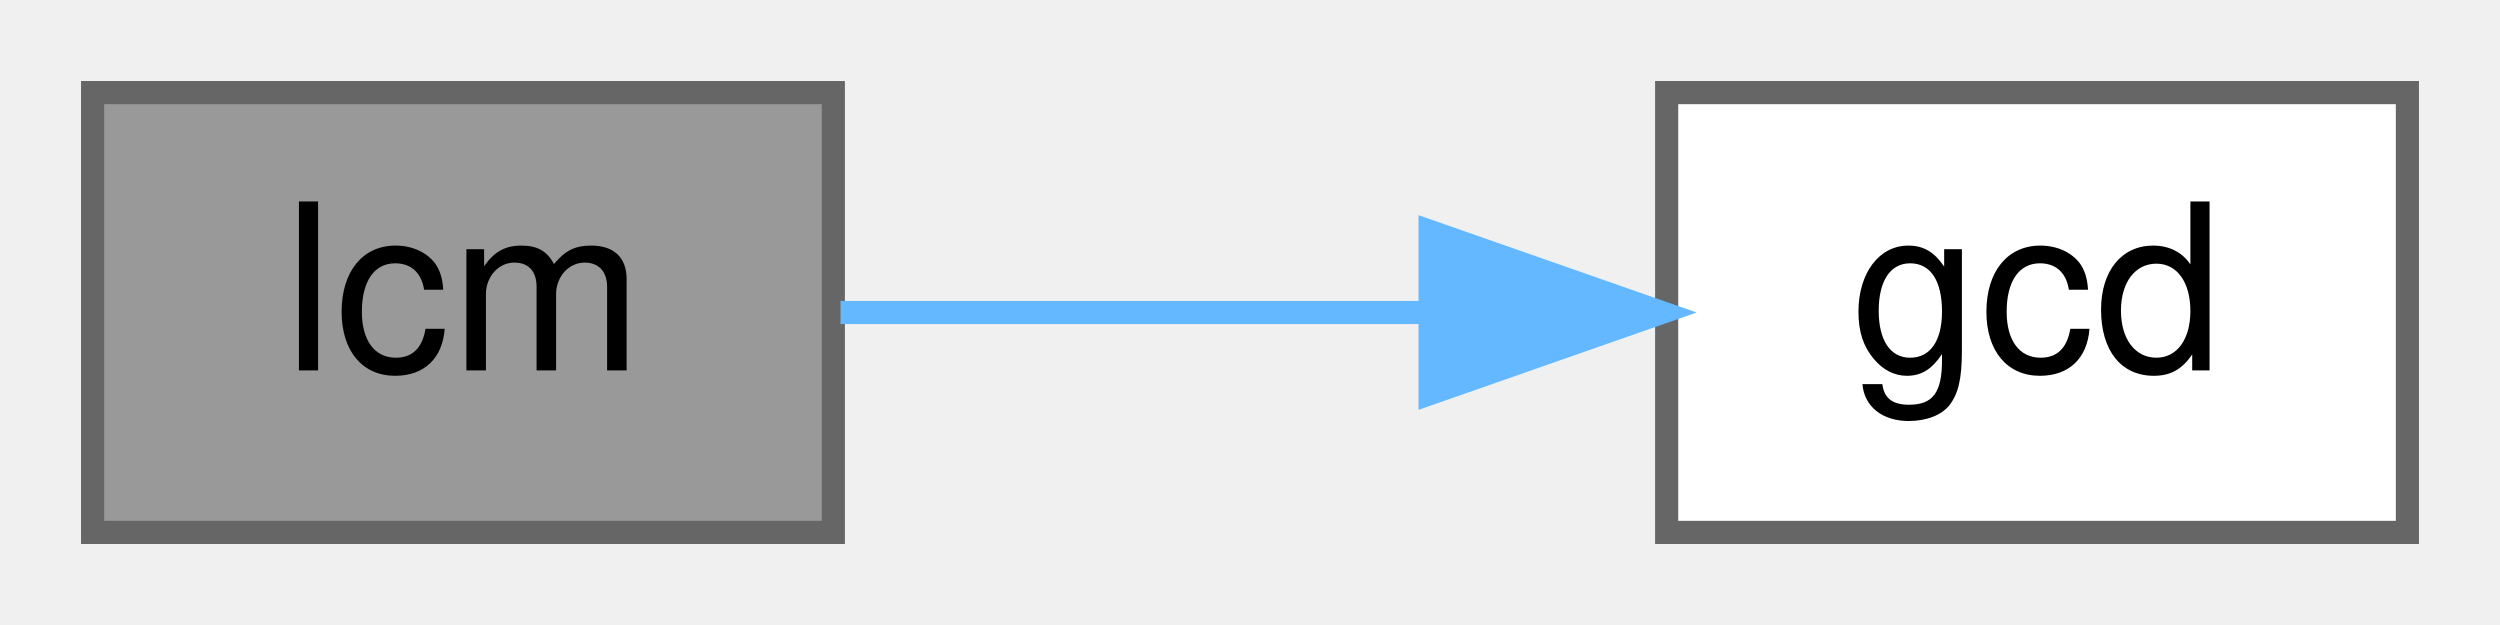
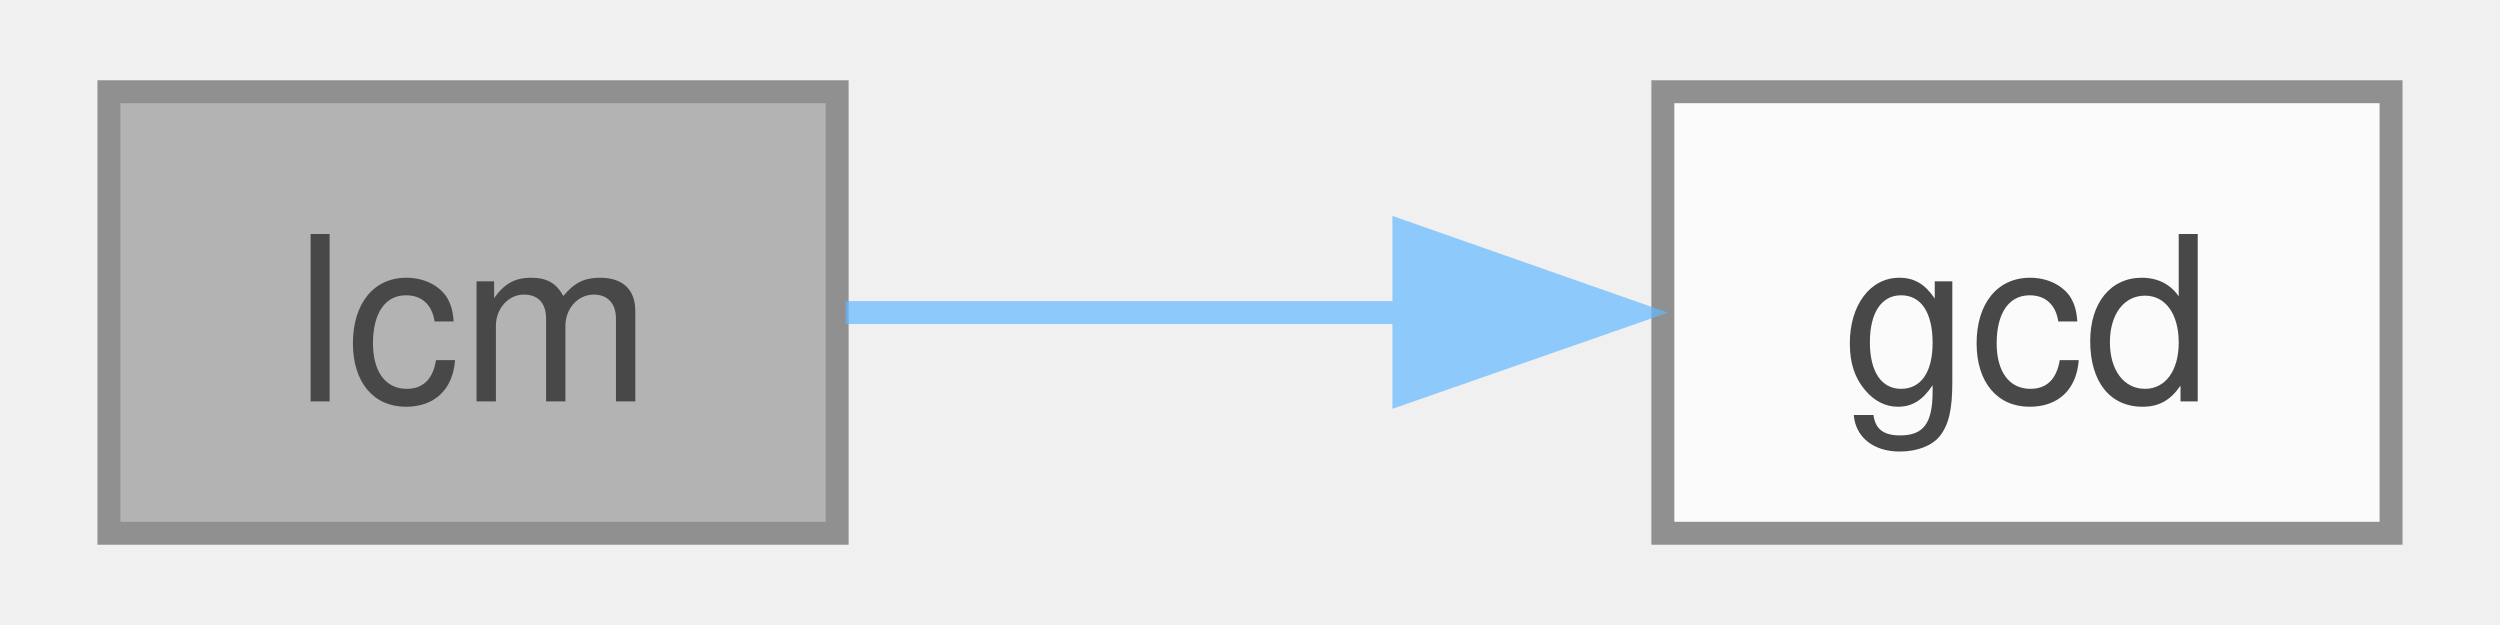
- <svg xmlns="http://www.w3.org/2000/svg" xmlns:xlink="http://www.w3.org/1999/xlink" width="108pt" height="27pt" viewBox="0.00 0.00 108.00 27.00">
-   <g id="graph0" class="graph" transform="scale(1 1) rotate(0) translate(4 23)">
-     <g id="node1" class="node">
-       <g id="a_node1">
-         <a xlink:title="Compute Least Common Multiple (LCM) of two numbers.">
-           <polygon fill="#999999" stroke="#666666" points="32,-19 0,-19 0,0 32,0 32,-19" />
-           <text text-anchor="middle" x="16" y="-7" font-family="Helvetica,sans-Serif" font-size="10.00">lcm</text>
-         </a>
+ <svg xmlns="http://www.w3.org/2000/svg" xmlns:xlink="http://www.w3.org/1999/xlink" width="108pt" height="27pt" viewBox="0.00 0.00 107.50 27.25">
+   <svg id="main" version="1.1" xml:space="preserve">
+     <style type="text/css">
+ .node, .edge {opacity: 0.7;}
+ .node.selected, .edge.selected {opacity: 1;}
+ .edge:hover path { stroke: red; }
+ .edge:hover polygon { stroke: red; fill: red; }
+ </style>
+     <svg id="graph" class="graph">
+       <g id="graph0" class="graph" transform="scale(1 1) rotate(0) translate(4 23.25)">
+         <g id="Node000001" class="node">
+           <g id="a_Node000001">
+             <a xlink:title="Compute Least Common Multiple (LCM) of two numbers.">
+               <polygon fill="#999999" stroke="#666666" points="31.75,-19.25 0,-19.25 0,0 31.75,0 31.75,-19.25" />
+               <text text-anchor="middle" x="15.88" y="-5.75" font-family="Helvetica,sans-Serif" font-size="10.00">lcm</text>
+             </a>
+           </g>
+         </g>
+         <g id="Node000002" class="node">
+           <g id="a_Node000002">
+             <a xlink:href="../../d5/d7c/problem__5_2sol3_8c.html#a59347107cbfdf48d51108e50280e760d" target="_top" xlink:title="Compute Greatest Common Divisor (GCD) of two numbers using Euclids algorithm.">
+               <polygon fill="white" stroke="#666666" points="99.5,-19.25 67.75,-19.25 67.75,0 99.5,0 99.5,-19.25" />
+               <text text-anchor="middle" x="83.62" y="-5.75" font-family="Helvetica,sans-Serif" font-size="10.00">gcd</text>
+             </a>
+           </g>
+         </g>
+         <g id="edge1_Node000001_Node000002" class="edge">
+           <g id="a_edge1_Node000001_Node000002">
+             <a xlink:title=" ">
+               <path fill="none" stroke="#63b8ff" d="M32.12,-9.62C39.43,-9.62 48.38,-9.62 56.7,-9.62" />
+               <polygon fill="#63b8ff" stroke="#63b8ff" points="56.46,-13.13 66.46,-9.62 56.46,-6.13 56.46,-13.13" />
+             </a>
+           </g>
+         </g>
      </g>
-     </g>
-     <g id="node2" class="node">
-       <g id="a_node2">
-         <a xlink:href="../../d5/d7c/problem__5_2sol3_8c.html#a59347107cbfdf48d51108e50280e760d" target="_top" xlink:title="Compute Greatest Common Divisor (GCD) of two numbers using Euclids algorithm.">
-           <polygon fill="white" stroke="#666666" points="100,-19 68,-19 68,0 100,0 100,-19" />
-           <text text-anchor="middle" x="84" y="-7" font-family="Helvetica,sans-Serif" font-size="10.00">gcd</text>
-         </a>
-       </g>
-     </g>
-     <g id="edge1" class="edge">
-       <path fill="none" stroke="#63b8ff" d="M32.31,-9.5C39.8,-9.5 49.03,-9.5 57.55,-9.5" />
-       <polygon fill="#63b8ff" stroke="#63b8ff" points="57.78,-13 67.78,-9.5 57.78,-6 57.78,-13" />
-     </g>
-   </g>
+     </svg>
+   </svg>
+   <style type="text/css">
+ 
+ [data-mouse-over-selected='false'] { opacity: 0.7; }
+ [data-mouse-over-selected='true']  { opacity: 1.0; }
+ 
+ </style>
</svg>
